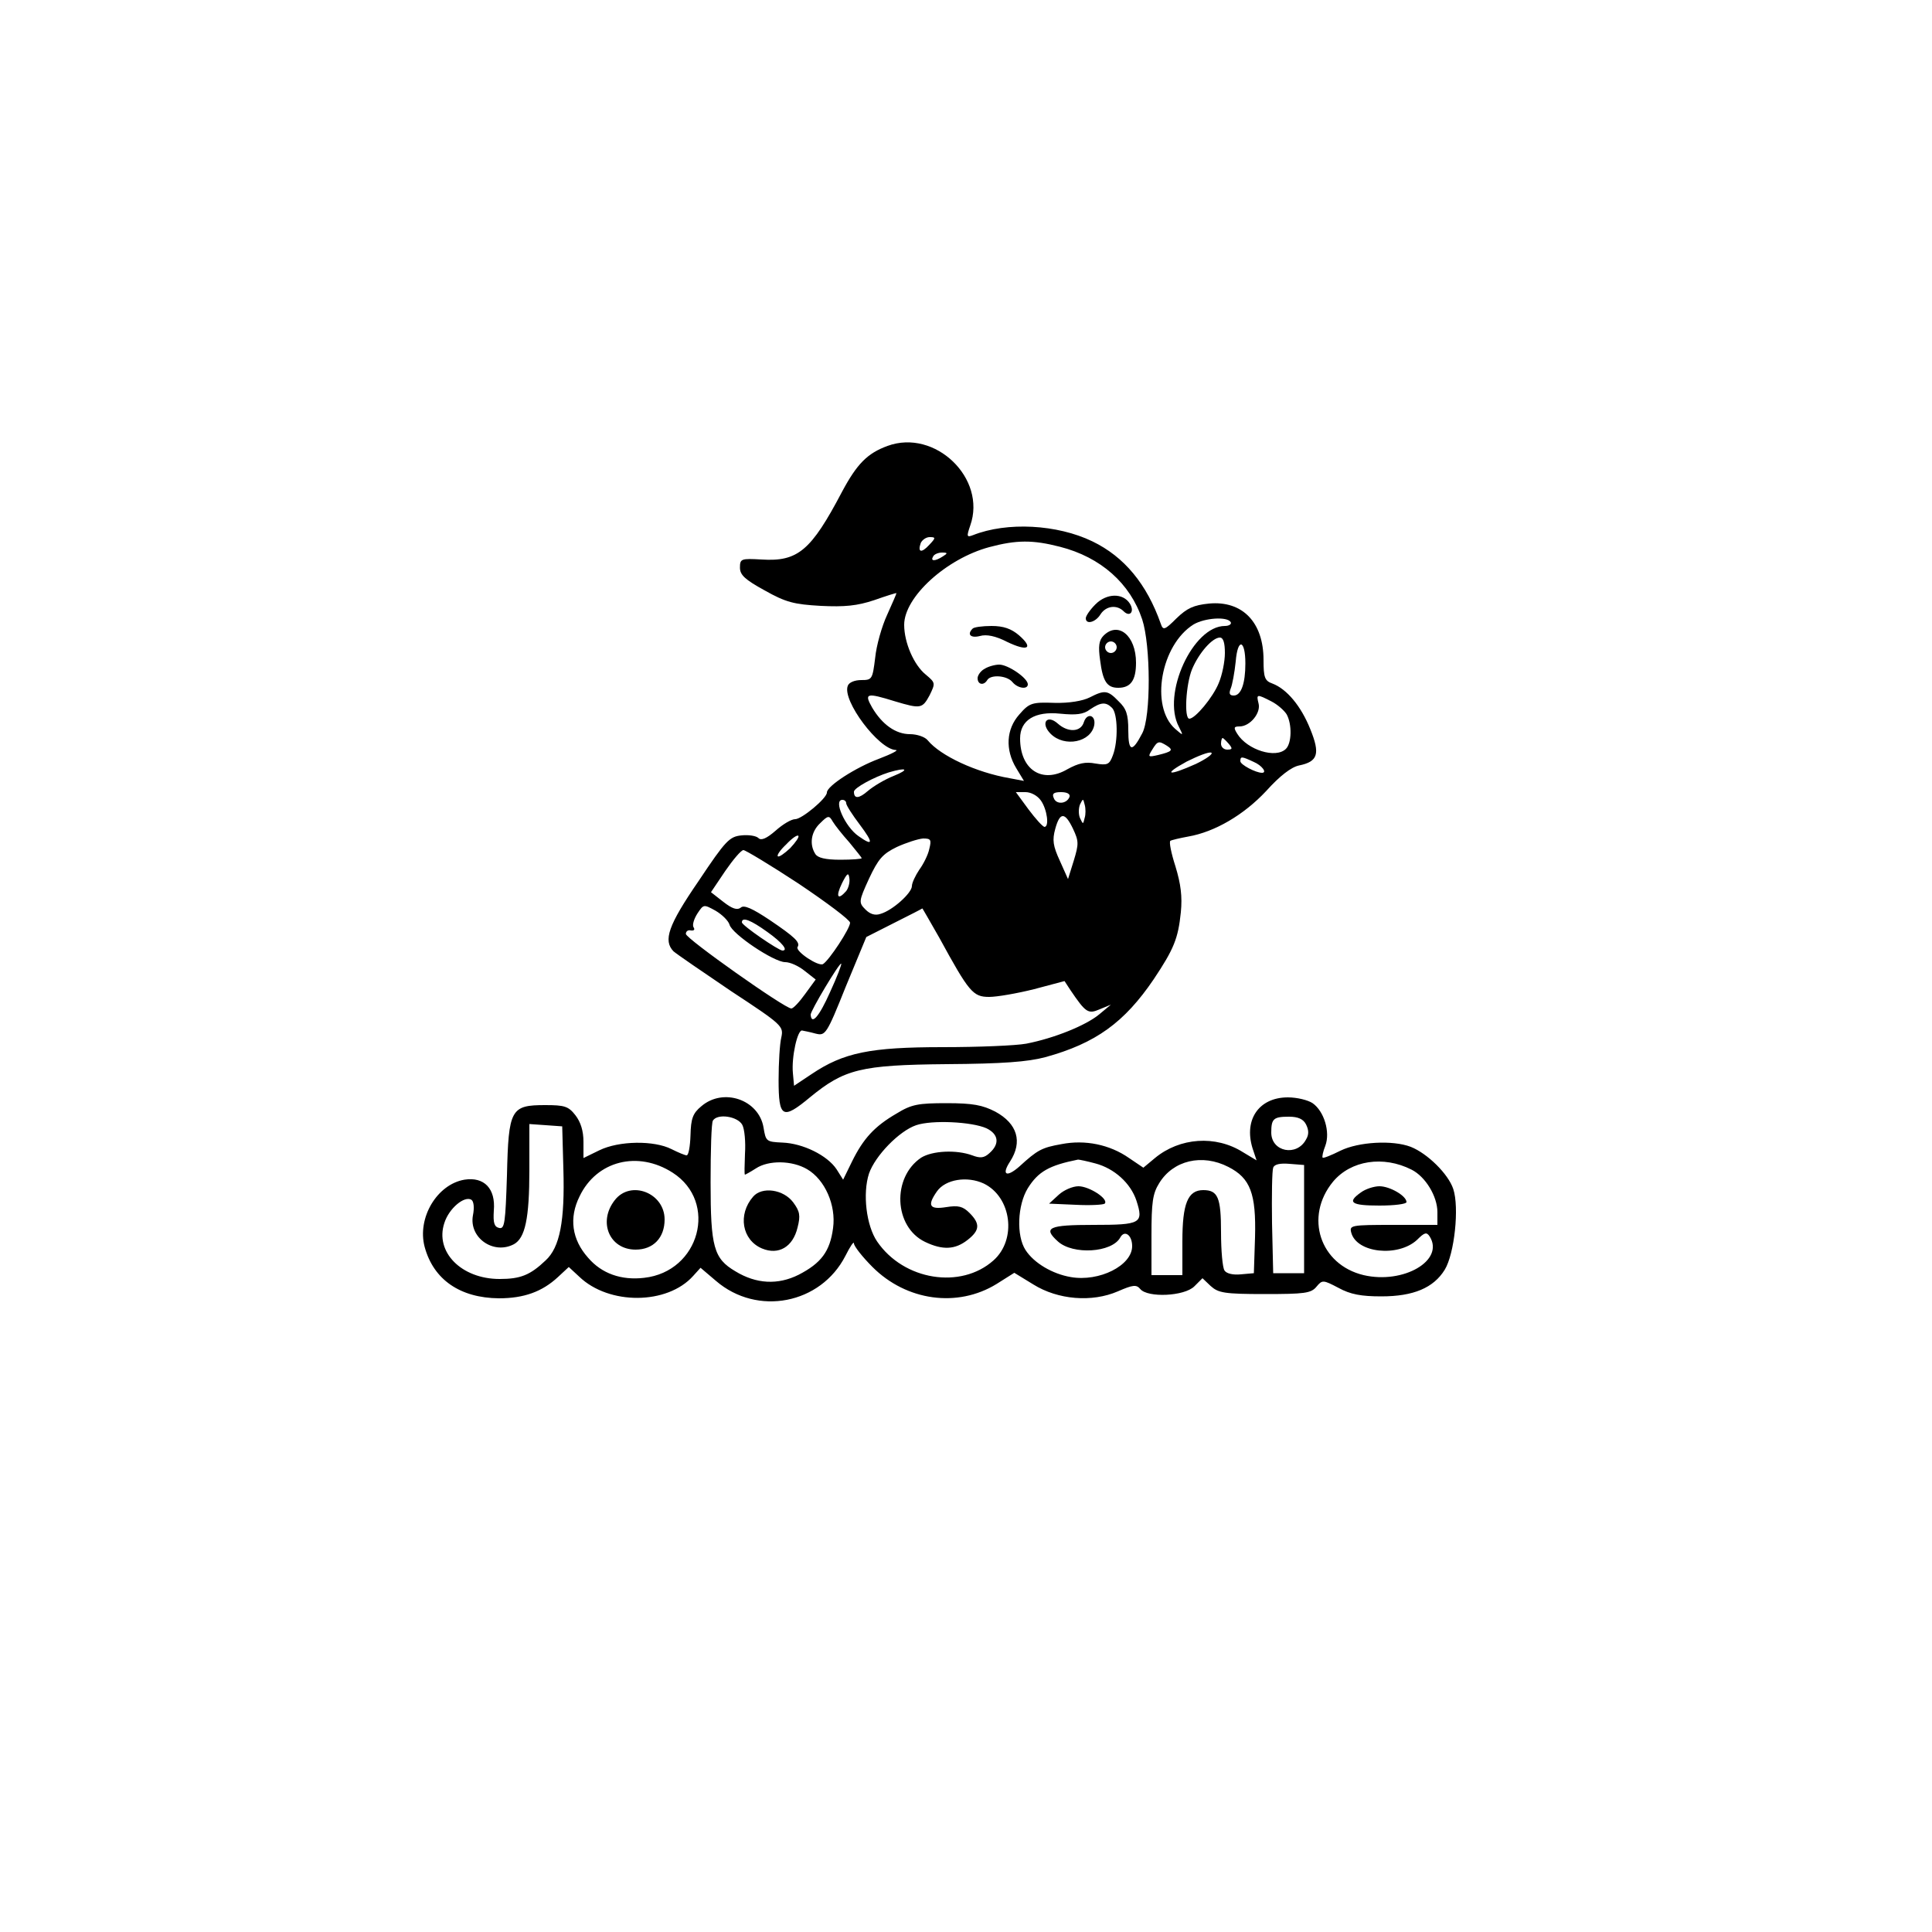
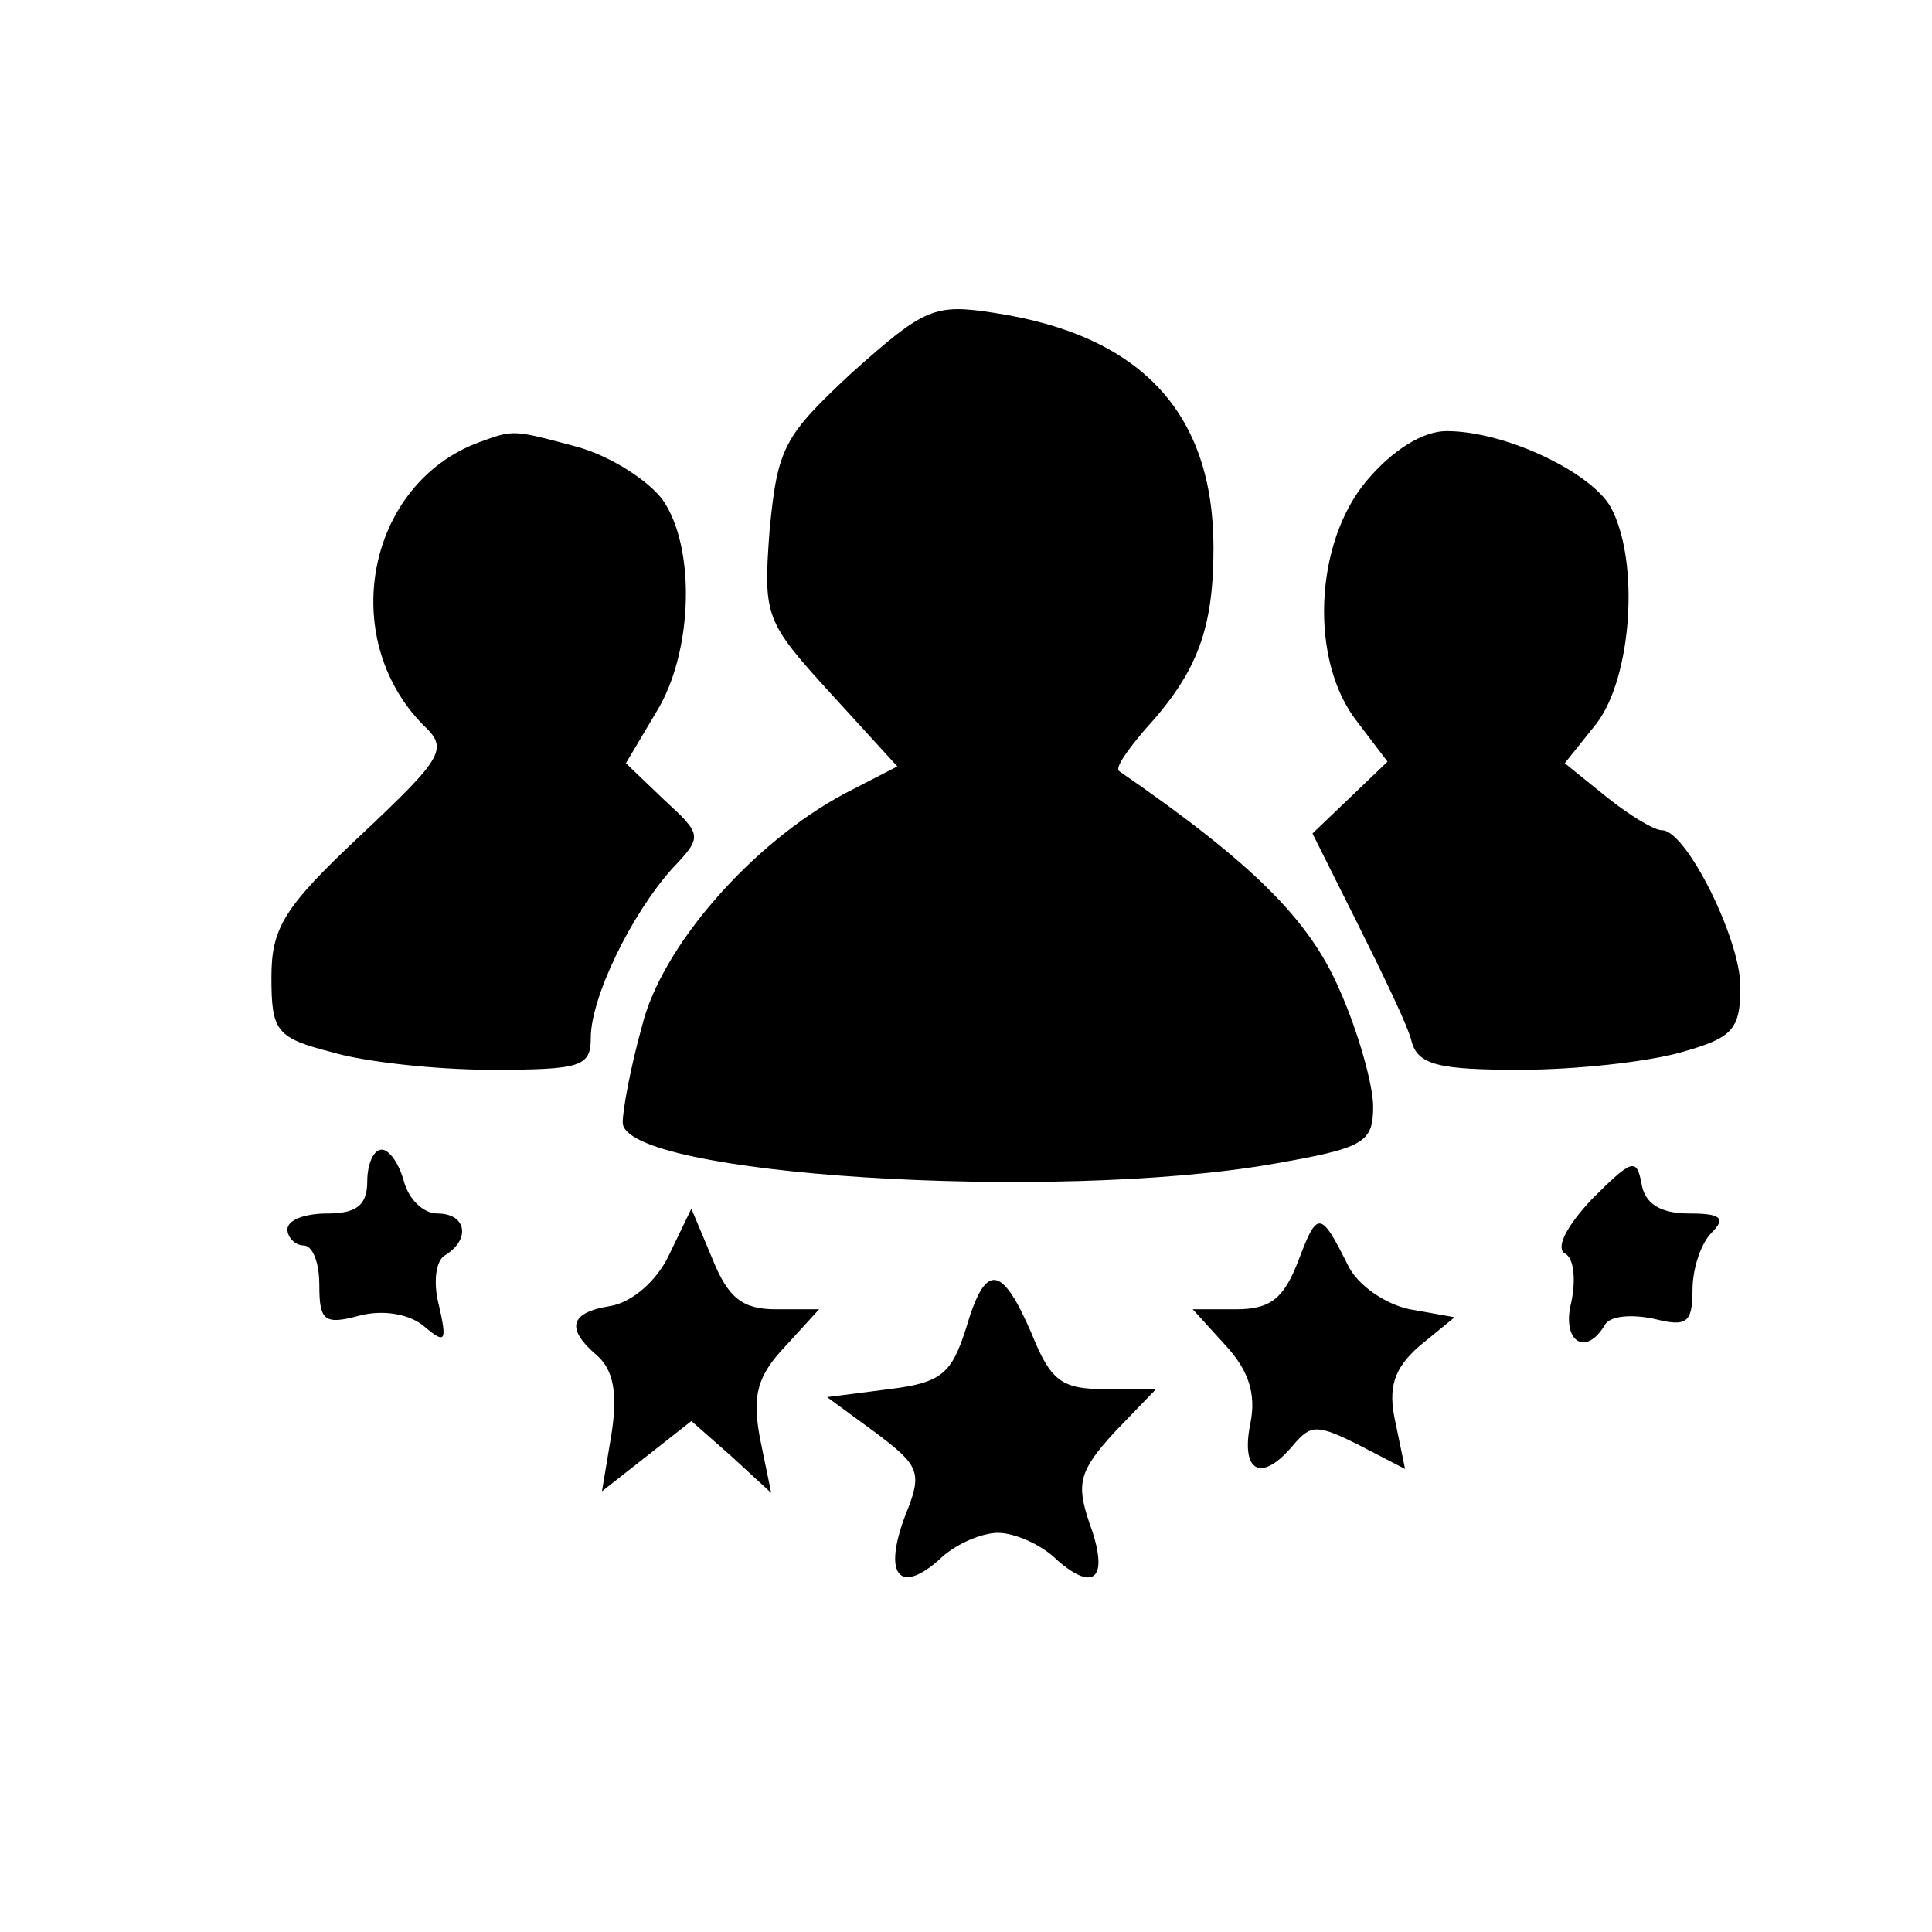
- <svg xmlns="http://www.w3.org/2000/svg" version="1.0" width="500pt" height="500pt" viewBox="0 0 500 500" preserveAspectRatio="xMidYMid meet">
-   <g transform="translate(0,500) scale(0.1,-0.1)" fill="#000000" stroke="none">
-     <path d="M2297 3846 c-52 -19 -79 -46 -118 -119 -80 -152 -114 -181 -208 -175 -53 3 -56 2 -56 -21 0 -19 13 -31 64 -59 55 -31 76 -36 145 -40 62 -3 94 0 139 15 31 11 57 19 57 18 0 -2 -11 -27 -24 -56 -14 -30 -28 -80 -31 -111 -7 -56 -8 -58 -36 -58 -17 0 -32 -6 -35 -15 -15 -38 80 -164 124 -166 9 0 -10 -10 -44 -23 -59 -22 -134 -70 -134 -87 0 -15 -65 -69 -82 -69 -10 0 -32 -13 -51 -30 -23 -20 -37 -26 -44 -19 -6 6 -26 9 -44 7 -31 -3 -41 -13 -111 -118 -79 -115 -92 -154 -65 -182 8 -7 75 -53 149 -103 134 -88 136 -91 130 -120 -4 -16 -7 -66 -7 -110 0 -98 10 -104 81 -45 89 73 131 84 354 86 145 1 210 6 255 18 131 36 205 90 281 202 52 78 63 105 70 173 4 41 0 73 -14 119 -11 34 -17 64 -13 66 3 2 24 7 46 11 69 12 144 56 202 118 35 39 65 62 85 66 49 10 55 30 29 94 -24 60 -61 104 -98 118 -20 7 -23 16 -23 61 0 98 -55 154 -141 146 -40 -4 -57 -12 -84 -38 -31 -31 -35 -32 -41 -14 -36 102 -94 173 -177 213 -91 44 -221 51 -309 16 -16 -6 -17 -4 -7 25 43 122 -91 251 -214 206z m108 -256 c-20 -22 -31 -20 -22 5 4 8 14 15 23 15 16 0 16 -2 -1 -20z m338 -5 c106 -27 182 -95 213 -188 22 -67 23 -252 0 -295 -26 -50 -36 -48 -36 8 0 41 -5 56 -25 75 -28 29 -36 30 -75 10 -18 -9 -53 -15 -91 -14 -58 2 -65 0 -91 -30 -34 -38 -37 -91 -8 -139 l20 -33 -37 7 c-87 15 -179 58 -212 98 -7 9 -28 16 -46 16 -37 0 -72 25 -98 69 -21 37 -15 39 59 16 67 -20 71 -19 90 16 15 31 15 32 -10 53 -31 25 -56 83 -56 129 0 72 109 171 220 201 71 19 113 19 183 1z m-303 -25 c-20 -13 -33 -13 -25 0 3 6 14 10 23 10 15 0 15 -2 2 -10z m745 -170 c3 -5 -4 -10 -15 -10 -83 0 -164 -177 -119 -261 12 -24 12 -24 -10 -5 -65 58 -37 217 48 270 29 17 87 21 96 6z m-15 -80 c0 -22 -7 -57 -16 -78 -15 -37 -61 -92 -76 -92 -14 0 -9 89 7 128 18 43 53 82 72 82 9 0 13 -14 13 -40z m53 -27 c0 -52 -11 -83 -30 -83 -11 0 -13 5 -8 18 4 9 10 41 13 70 5 62 25 57 25 -5z m67 -98 c16 -8 34 -24 40 -34 14 -26 13 -74 -2 -89 -26 -26 -100 -3 -126 39 -10 16 -9 19 6 19 27 0 56 35 49 60 -6 24 -4 24 33 5z m-412 -17 c15 -15 16 -87 2 -123 -9 -24 -14 -26 -45 -21 -26 5 -44 1 -73 -15 -65 -38 -122 -1 -122 80 0 47 38 71 104 64 41 -4 60 -2 77 11 28 19 41 20 57 4z m302 -93 c10 -12 10 -15 -4 -15 -9 0 -16 7 -16 15 0 8 2 15 4 15 2 0 9 -7 16 -15z m-160 -5 c17 -11 14 -15 -23 -24 -26 -6 -27 -5 -15 14 14 23 17 23 38 10z m75 -47 c-71 -32 -88 -29 -24 6 30 15 58 26 64 23 5 -3 -13 -16 -40 -29z m150 5 c21 -9 35 -28 21 -28 -16 0 -56 21 -56 30 0 13 3 13 35 -2z m-932 -36 c-23 -9 -53 -27 -67 -39 -23 -20 -36 -21 -36 -2 0 10 52 38 90 50 47 14 55 8 13 -9z m381 -64 c16 -23 22 -68 9 -68 -5 1 -23 21 -41 45 l-33 45 25 0 c14 0 31 -9 40 -22z m74 10 c-7 -19 -35 -21 -41 -3 -5 11 0 15 19 15 16 0 24 -5 22 -12z m-578 -17 c0 -5 16 -30 35 -55 36 -48 35 -57 -3 -30 -35 24 -66 94 -42 94 6 0 10 -4 10 -9z m617 -38 c-4 -17 -4 -17 -12 0 -4 9 -4 25 0 35 8 16 8 16 12 0 3 -10 3 -26 0 -35z m-609 -63 c17 -21 32 -39 32 -41 0 -2 -25 -4 -55 -4 -39 0 -59 5 -65 15 -16 25 -11 58 13 80 20 20 23 20 32 4 6 -10 25 -34 43 -54z m579 35 c15 -32 15 -39 2 -82 l-15 -48 -21 47 c-18 39 -20 54 -12 83 12 44 25 44 46 0z m-732 -50 c-15 -14 -29 -24 -32 -21 -3 3 7 17 22 31 14 15 28 25 31 22 3 -3 -7 -17 -21 -32z m360 -2 c-3 -15 -15 -39 -26 -54 -10 -15 -19 -34 -19 -42 0 -18 -50 -63 -81 -72 -14 -5 -27 -1 -39 11 -18 18 -18 21 9 80 24 51 35 64 72 82 24 11 55 21 68 22 20 0 22 -3 16 -27z m-338 -90 c73 -49 133 -94 133 -101 0 -15 -54 -97 -70 -107 -12 -7 -72 33 -66 44 8 12 -7 26 -72 70 -45 30 -67 40 -75 32 -9 -7 -22 -3 -45 15 l-32 25 37 55 c20 29 41 54 47 54 5 0 70 -39 143 -87z m123 -19 c-22 -25 -28 -15 -11 20 13 26 17 29 19 14 2 -11 -2 -26 -8 -34z m-302 -87 c6 -24 115 -97 144 -97 13 0 35 -10 51 -23 l28 -22 -27 -37 c-15 -21 -31 -38 -36 -38 -17 0 -273 181 -273 193 0 7 6 11 13 9 8 -1 11 2 7 8 -4 6 1 22 10 36 16 24 16 24 47 7 17 -10 33 -26 36 -36z m543 -34 c77 -141 87 -153 129 -153 20 0 72 9 116 20 l79 21 15 -23 c40 -59 46 -63 76 -50 l29 12 -30 -25 c-35 -29 -117 -62 -189 -76 -27 -5 -124 -9 -216 -9 -188 0 -257 -14 -340 -70 l-45 -30 -3 33 c-4 41 12 113 24 110 5 -1 21 -4 35 -8 25 -6 28 -3 78 122 l53 128 71 36 c40 20 73 37 74 38 0 1 20 -34 44 -76z m-445 15 c38 -27 55 -48 39 -48 -10 0 -105 65 -105 73 0 15 23 6 66 -25z m162 -156 c-28 -63 -48 -86 -50 -58 -1 9 75 136 79 132 2 -1 -11 -35 -29 -74z" />
-     <path d="M2835 3436 c-14 -14 -25 -30 -25 -36 0 -17 25 -11 38 10 14 22 42 26 60 8 16 -16 29 -1 16 20 -18 28 -60 27 -89 -2z" />
-     <path d="M2517 3373 c-15 -15 -5 -25 19 -19 17 5 41 0 70 -15 54 -26 70 -17 31 17 -20 17 -40 24 -71 24 -23 0 -46 -3 -49 -7z" />
-     <path d="M2856 3355 c-12 -12 -14 -28 -9 -63 7 -56 18 -72 47 -72 32 0 46 19 46 65 0 70 -46 108 -84 70z m34 -30 c0 -8 -7 -15 -15 -15 -8 0 -15 7 -15 15 0 8 7 15 15 15 8 0 15 -7 15 -15z" />
-     <path d="M2548 3269 c-10 -5 -18 -17 -18 -24 0 -17 16 -20 25 -5 9 15 51 12 65 -5 14 -17 40 -20 40 -6 0 16 -51 51 -74 51 -11 0 -29 -5 -38 -11z" />
-     <path d="M2805 3131 c-8 -26 -41 -27 -67 -4 -29 26 -46 1 -19 -26 36 -36 105 -22 113 23 4 26 -19 32 -27 7z" />
-     <path d="M1815 2137 c-22 -18 -27 -32 -28 -75 -1 -29 -5 -52 -10 -52 -4 0 -21 7 -39 16 -45 23 -136 22 -187 -3 l-41 -20 0 42 c0 28 -7 51 -21 69 -18 23 -28 26 -78 26 -89 0 -95 -10 -99 -182 -4 -123 -6 -139 -20 -136 -13 3 -16 13 -14 45 5 57 -25 88 -76 80 -71 -12 -123 -99 -103 -174 23 -85 92 -132 192 -133 65 0 112 17 153 55 l28 26 27 -25 c77 -74 228 -73 295 2 l19 21 40 -34 c107 -92 271 -60 335 65 12 24 22 39 22 32 0 -7 22 -35 48 -61 88 -88 220 -106 321 -44 l46 29 49 -30 c64 -40 152 -47 219 -18 39 17 48 18 58 6 19 -23 114 -19 140 7 l21 21 21 -20 c20 -18 35 -21 140 -21 103 0 120 2 134 19 15 18 17 18 57 -3 31 -17 59 -22 111 -22 83 0 135 22 164 69 25 41 38 161 22 209 -13 39 -67 92 -110 109 -47 18 -135 13 -182 -10 -24 -12 -44 -20 -46 -18 -2 2 1 16 7 31 13 35 -3 89 -33 110 -12 8 -40 15 -64 15 -77 0 -117 -61 -89 -139 l8 -24 -35 21 c-71 45 -164 38 -228 -15 l-30 -25 -37 25 c-50 35 -114 48 -175 36 -51 -9 -62 -15 -109 -58 -33 -29 -47 -22 -24 13 33 51 19 98 -38 129 -33 17 -58 22 -126 22 -74 0 -91 -3 -130 -27 -57 -33 -86 -65 -115 -124 l-23 -47 -17 27 c-24 36 -87 67 -140 69 -42 2 -43 3 -49 39 -12 72 -104 104 -161 55z m106 -48 c6 -11 9 -45 7 -75 -1 -30 -2 -54 0 -54 1 0 14 7 28 16 33 22 94 21 133 -2 46 -27 75 -93 67 -152 -8 -61 -31 -91 -89 -121 -54 -27 -110 -24 -164 9 -56 33 -64 63 -64 230 0 82 2 154 6 160 12 19 64 11 76 -11z m1459 1 c7 -14 8 -26 0 -39 -24 -45 -90 -32 -90 18 0 36 6 41 46 41 23 0 37 -6 44 -20z m-827 -10 c31 -15 35 -40 8 -64 -14 -13 -24 -14 -45 -6 -41 15 -103 12 -132 -6 -76 -51 -71 -179 10 -218 46 -22 78 -20 110 5 32 25 33 42 5 70 -17 17 -29 20 -60 15 -44 -7 -50 4 -24 41 22 31 78 40 121 20 72 -35 86 -145 25 -199 -84 -75 -232 -52 -301 49 -28 41 -38 124 -21 176 16 46 78 110 122 125 41 14 144 9 182 -8z m-1095 -105 c4 -135 -9 -203 -46 -237 -40 -38 -65 -48 -119 -48 -99 0 -168 70 -143 145 12 38 52 71 70 60 6 -4 8 -20 4 -40 -11 -58 53 -103 106 -75 29 16 40 66 40 192 l0 119 43 -3 42 -3 3 -110z m283 -10 c118 -76 70 -256 -74 -272 -59 -7 -110 11 -145 52 -42 47 -50 103 -22 159 44 92 151 119 241 61z m1094 24 c49 -13 91 -51 106 -96 19 -59 12 -63 -111 -63 -116 0 -132 -7 -92 -43 39 -35 139 -29 161 10 11 21 31 7 31 -22 0 -50 -85 -93 -159 -80 -47 8 -95 36 -117 70 -24 37 -21 116 6 160 27 43 55 59 130 74 3 0 23 -4 45 -10z m344 -9 c57 -29 72 -69 69 -182 l-3 -93 -34 -3 c-20 -2 -37 2 -42 10 -5 7 -9 51 -9 99 0 90 -8 109 -46 109 -40 0 -54 -35 -54 -132 l0 -88 -40 0 -40 0 0 103 c0 85 3 108 20 135 36 59 111 77 179 42z m474 -7 c36 -18 67 -69 67 -110 l0 -33 -114 0 c-110 0 -114 -1 -109 -20 14 -53 121 -64 170 -19 20 20 25 21 33 9 39 -62 -68 -124 -171 -100 -113 27 -154 151 -79 242 46 55 130 68 203 31z m-278 -128 l0 -140 -40 0 -40 0 -3 129 c-1 72 0 136 3 144 3 9 18 12 42 10 l38 -3 0 -140z" />
-     <path d="M1949 1903 c-40 -46 -29 -112 23 -134 43 -18 80 4 92 54 8 31 6 42 -11 65 -25 34 -81 42 -104 15z" />
-     <path d="M1591 1894 c-44 -56 -14 -128 54 -128 46 0 75 31 75 78 0 69 -88 103 -129 50z" />
-     <path d="M2740 1908 l-25 -23 69 -3 c38 -2 71 0 75 3 11 12 -40 45 -68 45 -15 0 -38 -10 -51 -22z" />
-     <path d="M3522 1914 c-37 -26 -25 -34 48 -34 39 0 70 4 70 9 0 16 -43 41 -70 41 -14 0 -36 -7 -48 -16z" />
+ <svg xmlns="http://www.w3.org/2000/svg" version="1.0" width="121pt" height="121pt" viewBox="0 0 121 121" preserveAspectRatio="xMidYMid meet">
+   <g transform="translate(0,121) scale(0.1,-0.1)" fill="#000000" stroke="none">
+     <path d="M534 977 c-43 -40 -47 -47 -52 -99 -4 -54 -3 -57 38 -102 l42 -46 -33 -17 c-58 -31 -115 -96 -127 -146 -7 -25 -12 -52 -12 -60 0 -33 269 -50 407 -26 57 10 63 13 63 36 0 13 -9 46 -21 73 -19 44 -54 79 -138 137 -3 2 5 13 16 26 33 36 43 63 43 114 0 84 -45 133 -137 147 -38 6 -44 3 -89 -37z" />
+     <path d="M300 933 c-70 -26 -89 -122 -35 -177 16 -15 13 -20 -39 -69 -48 -45 -56 -58 -56 -89 0 -34 3 -38 38 -47 20 -6 65 -11 100 -11 56 0 62 2 62 20 0 25 25 77 51 106 19 20 19 21 -5 43 l-24 23 19 32 c23 37 25 103 4 133 -9 12 -32 27 -53 33 -41 11 -40 11 -62 3z" />
+     <path d="M856 909 c-33 -39 -36 -113 -6 -151 l19 -25 -24 -23 -23 -22 28 -56 c16 -32 32 -65 34 -74 4 -15 17 -18 68 -18 35 0 80 5 101 11 32 9 37 14 37 41 0 30 -34 98 -49 98 -5 0 -20 9 -35 21 l-26 21 20 25 c22 29 27 101 9 135 -12 22 -66 48 -103 48 -15 0 -34 -12 -50 -31z" />
+     <path d="M230 470 c0 -15 -7 -20 -25 -20 -14 0 -25 -4 -25 -10 0 -5 5 -10 10 -10 6 0 10 -11 10 -25 0 -22 3 -25 25 -19 15 4 32 1 41 -7 13 -11 14 -9 9 13 -4 15 -2 29 4 32 16 10 13 26 -5 26 -9 0 -18 9 -21 20 -3 11 -9 20 -14 20 -5 0 -9 -9 -9 -20z" />
+     <path d="M997 459 c-15 -16 -23 -30 -17 -34 6 -3 7 -17 4 -31 -6 -24 9 -34 21 -14 3 6 17 7 31 4 20 -5 24 -3 24 18 0 13 5 29 12 36 9 9 6 12 -14 12 -18 0 -28 6 -30 19 -3 16 -6 15 -31 -10z" />
+     <path d="M419 424 c-8 -17 -24 -30 -37 -32 -25 -4 -28 -14 -8 -31 10 -9 13 -23 9 -49 l-6 -36 28 22 28 22 25 -22 25 -23 -7 34 c-5 27 -2 39 16 58 l21 23 -27 0 c-21 0 -30 7 -40 32 l-13 31 -14 -29z" />
+     <path d="M813 420 c-9 -23 -17 -30 -39 -30 l-27 0 20 -22 c15 -16 20 -31 16 -50 -6 -30 7 -37 27 -13 11 13 15 13 41 0 l29 -15 -6 29 c-5 22 -1 34 15 48 l22 18 -28 5 c-15 3 -33 15 -39 28 -17 34 -19 34 -31 2z" />
+     <path d="M605 378 c-9 -28 -15 -34 -48 -38 l-39 -5 30 -22 c28 -21 30 -25 19 -52 -14 -37 -4 -50 21 -28 10 10 27 17 37 17 10 0 27 -7 37 -17 24 -21 33 -11 20 24 -8 24 -6 32 16 56 l26 27 -32 0 c-27 0 -34 5 -46 35 -19 44 -29 44 -41 3z" />
  </g>
</svg>
